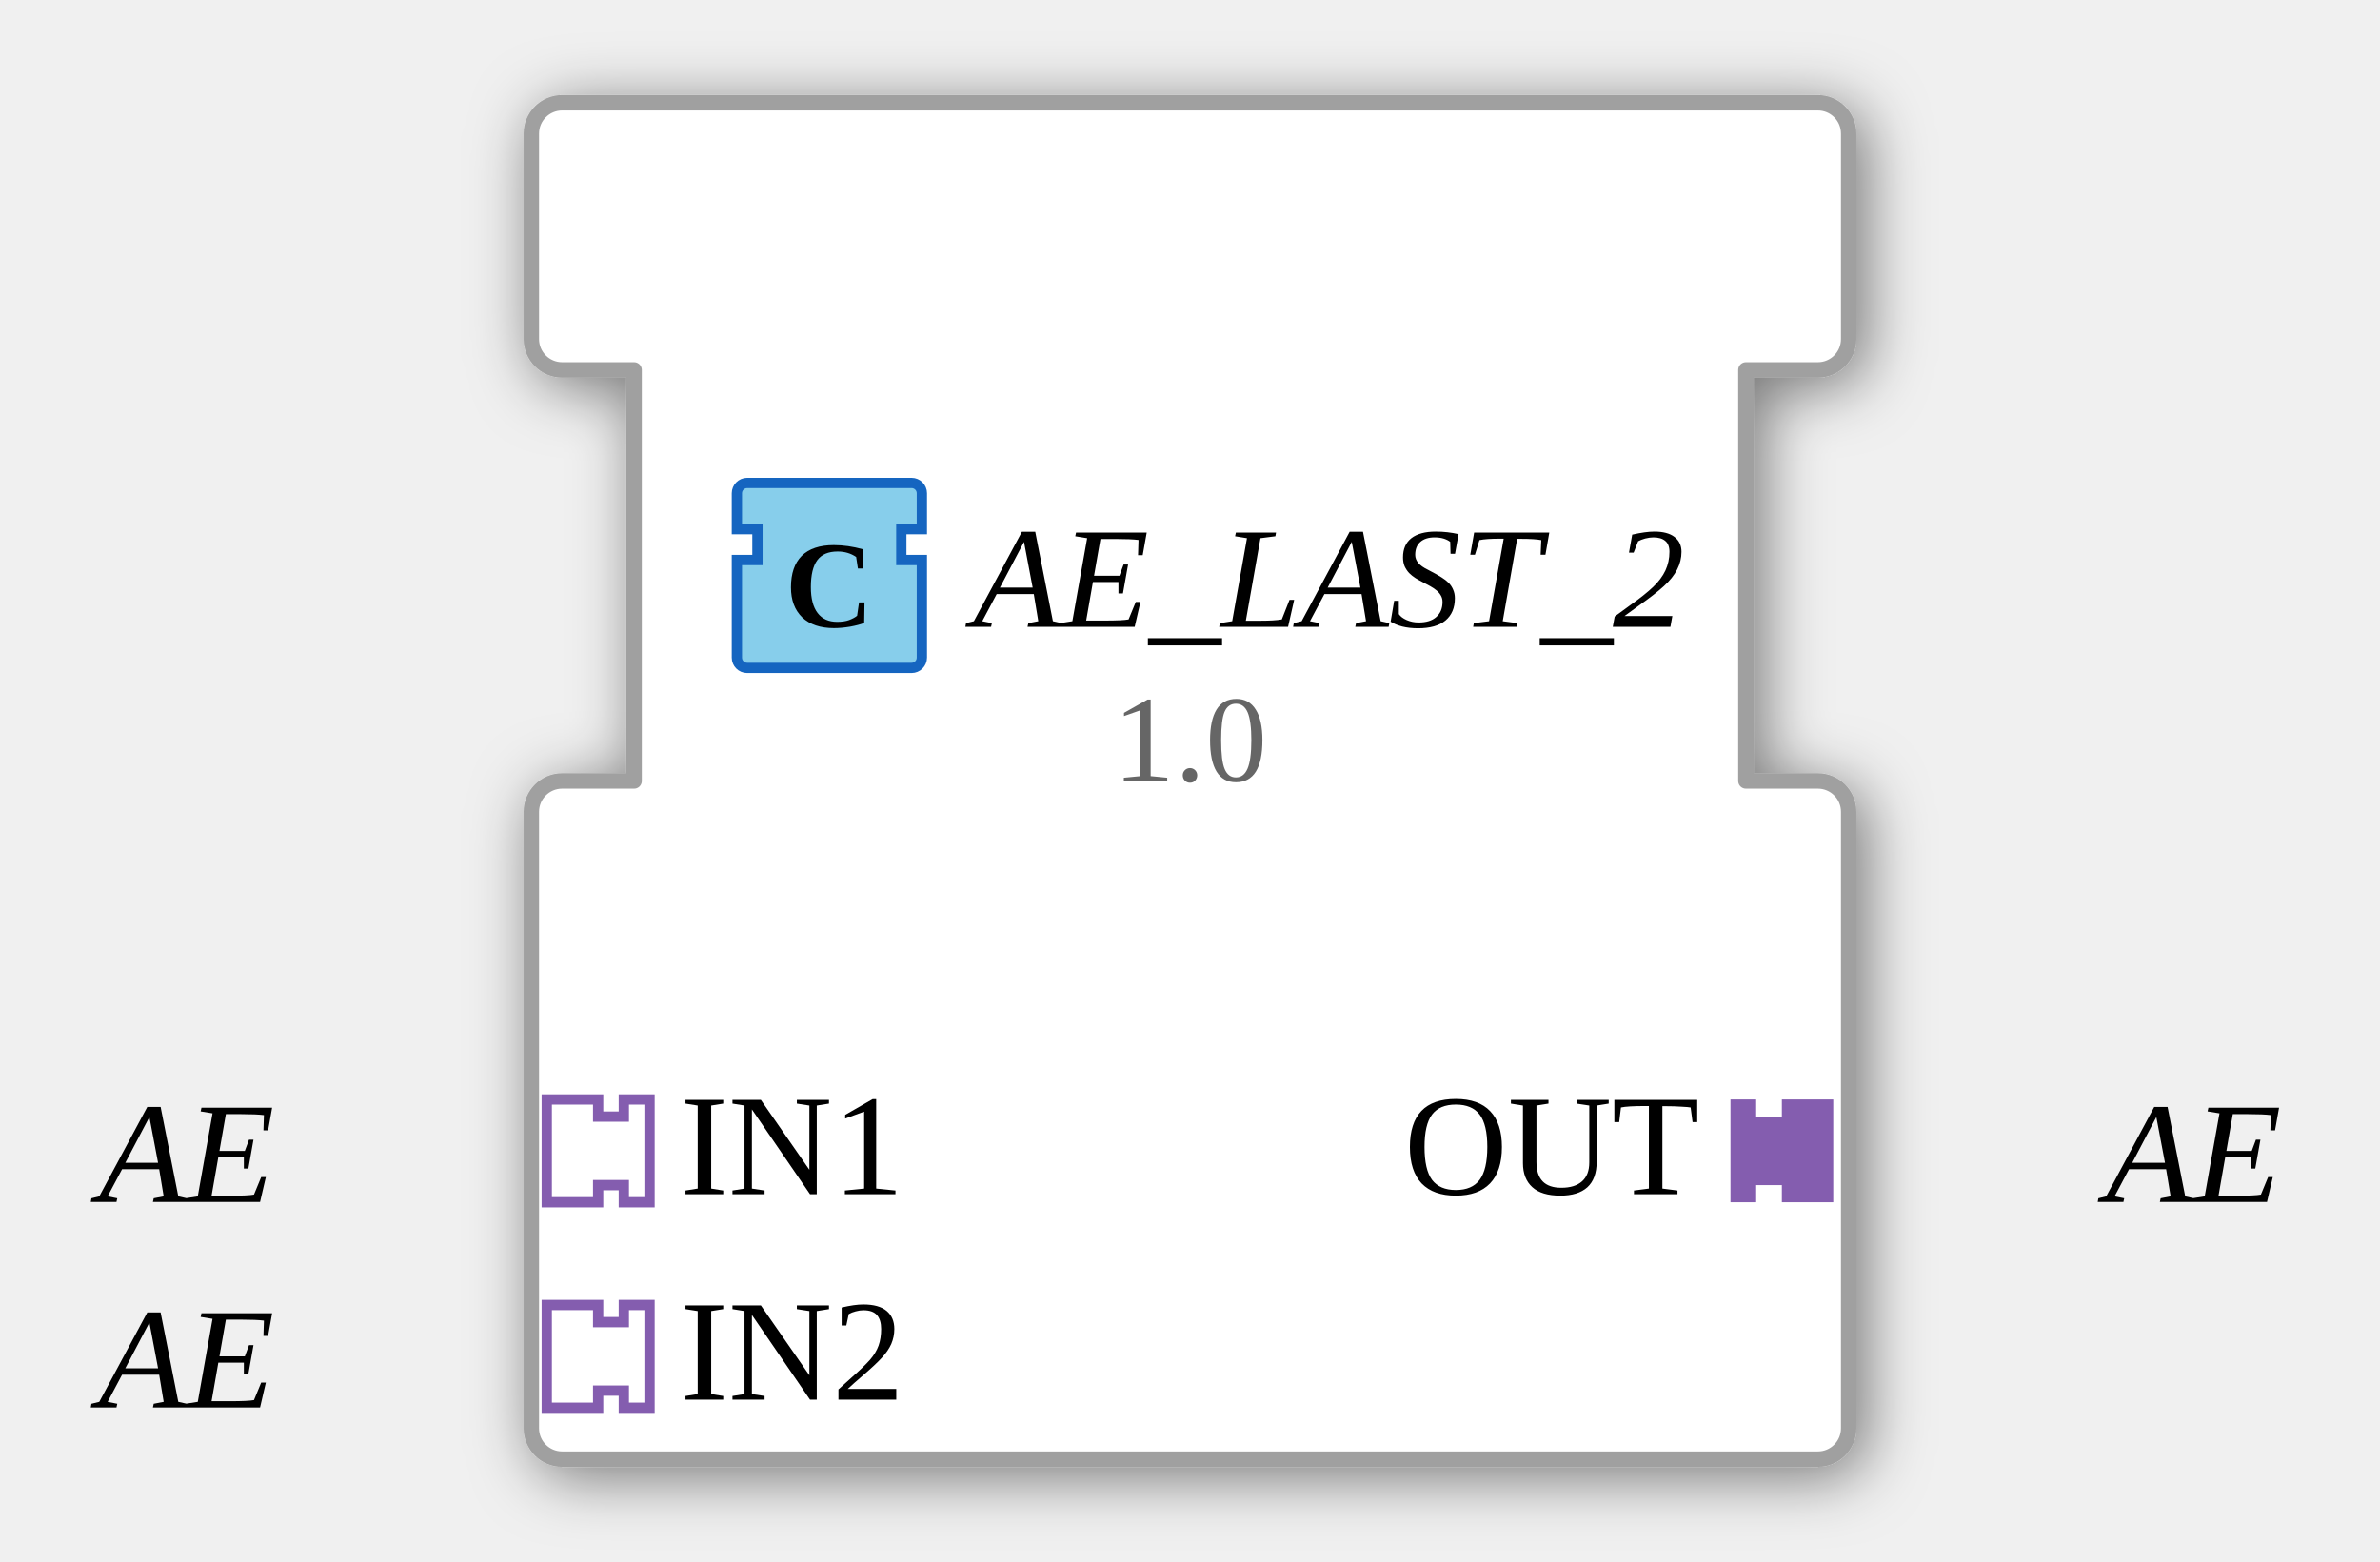
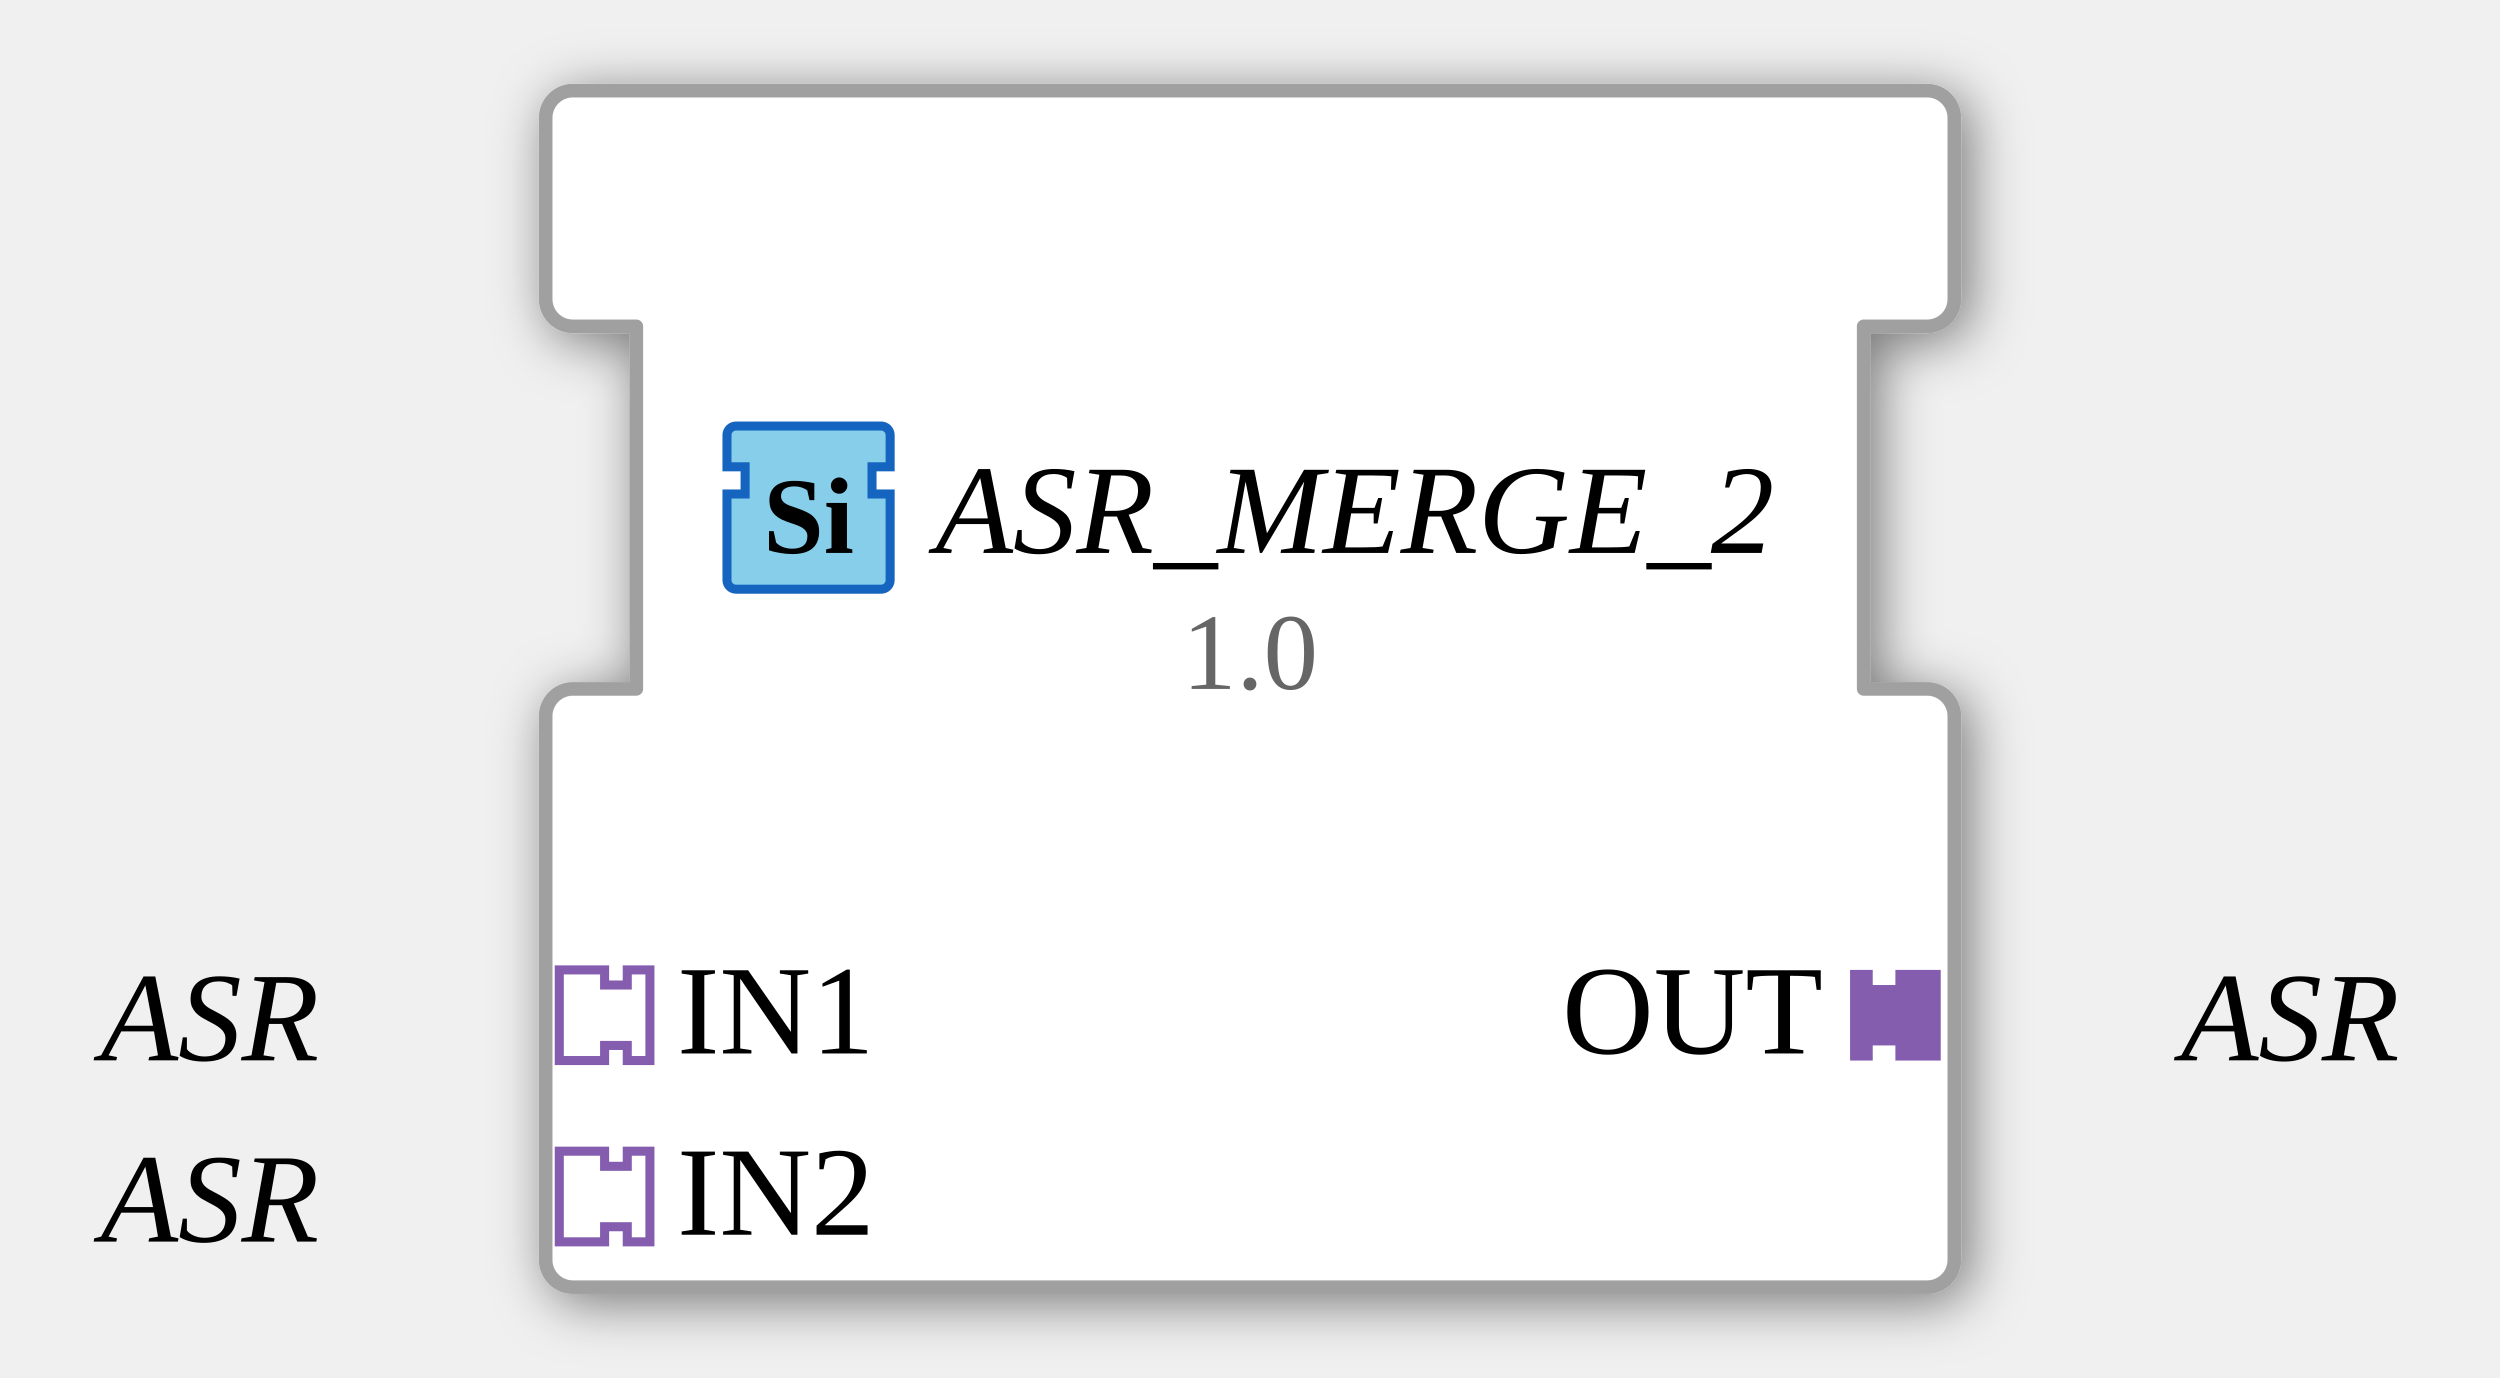
- <svg xmlns="http://www.w3.org/2000/svg" viewBox="0 0 231.581 152.0" width="231.581" height="152.0">
+ <svg xmlns="http://www.w3.org/2000/svg" viewBox="0 0 275.8 152.0" width="275.8" height="152.0">
  <style>
    @font-face {
      font-family: "TGL";
-       src: local("TGL 0-17_std"), local("TGL 0-17"), local("TGL 0-17 alt"), url("../../../../../../_static/fonts/TGL-0-17_std.ttf") format("truetype");
+       src: local("TGL 0-17_std"), local("TGL 0-17"), local("TGL 0-17 alt");
      font-style: normal;
      font-weight: normal;
    }
    @font-face {
      font-family: "TGL";
-       src: local("TGL 0-16_std"), local("TGL 0-16"), url("../../../../../../_static/fonts/TGL-0-16_std.ttf") format("truetype");
+       src: local("TGL 0-16_std"), local("TGL 0-16");
      font-style: italic;
      font-weight: normal;
    }
  </style>
  <defs>
    <filter id="dropShadow" x="-20%" y="-20%" width="140%" height="140%">
      <feGaussianBlur in="SourceAlpha" stdDeviation="3" result="blur" />
      <feOffset in="blur" dx="1" dy="1" result="offsetBlur" />
      <feFlood flood-color="#000000" flood-opacity="0.5" result="shadowColor" />
      <feComposite in="shadowColor" in2="offsetBlur" operator="in" result="shadow" />
      <feMerge>
        <feMergeNode in="shadow" />
        <feMergeNode in="SourceGraphic" />
      </feMerge>
    </filter>
  </defs>
-   <g transform="translate(51.7002, 10)">
-     <path d="M 3 0             L 125.181 0             A 3 3 0 0 1 128.181 3             L 128.181 23.0             A 3 3 0 0 1 125.181 26.0             L 118.181 26.0             L 118.181 66.0             L 125.181 66.0             A 3 3 0 0 1 128.181 69.0             L 128.181 129.0             A 3 3 0 0 1 125.181 132.0             L 3 132.0             A 3 3 0 0 1 0 129.0             L 0 69.0             A 3 3 0 0 1 3 66.0             L 10 66.0             L 10 26.0             L 3 26.0             A 3 3 0 0 1 0 23.0             L 0 3             A 3 3 0 0 1 3 0             Z" fill="#FFFFFF" stroke="#A0A0A0" stroke-width="1.5" stroke-linejoin="round" filter="url(#dropShadow)" />
+   <g transform="translate(60.2, 10)">
+     <path d="M 3 0             L 152.4 0             A 3 3 0 0 1 155.4 3             L 155.4 23.0             A 3 3 0 0 1 152.4 26.0             L 145.4 26.0             L 145.4 66.0             L 152.4 66.0             A 3 3 0 0 1 155.4 69.0             L 155.4 129.0             A 3 3 0 0 1 152.4 132.0             L 3 132.0             A 3 3 0 0 1 0 129.0             L 0 69.0             A 3 3 0 0 1 3 66.0             L 10 66.0             L 10 26.0             L 3 26.0             A 3 3 0 0 1 0 23.0             L 0 3             A 3 3 0 0 1 3 0             Z" fill="#FFFFFF" stroke="#A0A0A0" stroke-width="1.5" stroke-linejoin="round" filter="url(#dropShadow)" />
    <path d="M 21.0 37.0             L 37.0 37.0             A 1 1 0 0 1 38.0 38.0             L 38.0 41.5             L 36.0 41.5             L 36.0 44.5             L 38.0 44.5             L 38.0 54.0             A 1 1 0 0 1 37.0 55.0             L 21.0 55.0             A 1 1 0 0 1 20.0 54.0             L 20.0 44.5             L 22.0 44.5             L 22.0 41.5             L 20.0 41.5             L 20.0 38.0             A 1 1 0 0 1 21.0 37.0             Z" fill="#87CEEB" stroke="#1565C0" stroke-width="1" />
-     <text x="29.0" y="51.0" font-family="TGL, 'Times New Roman', Times, serif" font-size="12" font-weight="bold" fill="#000000" text-anchor="middle">C</text>
-     <text x="43.0" y="51.0" font-family="TGL, 'Times New Roman', Times, serif" font-size="14" fill="#000000" font-style="italic">AE_LAST_2</text>
-     <text x="64.09" y="66.0" font-family="TGL, 'Times New Roman', Times, serif" font-size="12" fill="#666666" text-anchor="middle">1.0</text>
+     <text x="29.0" y="51.0" font-family="TGL, 'Times New Roman', Times, serif" font-size="12" font-weight="bold" fill="#000000" text-anchor="middle">Si</text>
+     <text x="43.0" y="51.0" font-family="TGL, 'Times New Roman', Times, serif" font-size="14" fill="#000000" font-style="italic">ASR_MERGE_2</text>
+     <text x="77.7" y="66.0" font-family="TGL, 'Times New Roman', Times, serif" font-size="12" fill="#666666" text-anchor="middle">1.0</text>
    <path d="M 1.5 97.0             L 6.5 97.0             L 6.5 98.667             L 9.0 98.667             L 9.0 97.0             L 11.5 97.0             L 11.5 107.0             L 9.0 107.0             L 9.0 105.333             L 6.5 105.333             L 6.5 107.0             L 1.5 107.0             Z" fill="none" stroke="#845DAF" stroke-width="1" />
    <text x="14.5" y="103.0" font-family="TGL, 'Times New Roman', Times, serif" font-size="14" fill="#000000" dominant-baseline="middle">IN1</text>
    <path d="M 1.5 117.0             L 6.5 117.0             L 6.5 118.667             L 9.0 118.667             L 9.0 117.0             L 11.5 117.0             L 11.5 127.0             L 9.0 127.0             L 9.0 125.333             L 6.5 125.333             L 6.5 127.0             L 1.5 127.0             Z" fill="none" stroke="#845DAF" stroke-width="1" />
    <text x="14.5" y="123.0" font-family="TGL, 'Times New Roman', Times, serif" font-size="14" fill="#000000" dominant-baseline="middle">IN2</text>
-     <path d="M 116.681 97.0             L 119.181 97.0             L 119.181 98.667             L 121.681 98.667             L 121.681 97.0             L 126.681 97.0             L 126.681 107.0             L 121.681 107.0             L 121.681 105.333             L 119.181 105.333             L 119.181 107.0             L 116.681 107.0             Z" fill="#845DAF" />
-     <text x="113.681" y="103.0" font-family="TGL, 'Times New Roman', Times, serif" font-size="14" fill="#000000" text-anchor="end" dominant-baseline="middle">OUT</text>
+     <path d="M 143.9 97.0             L 146.4 97.0             L 146.4 98.667             L 148.9 98.667             L 148.9 97.0             L 153.9 97.0             L 153.9 107.0             L 148.9 107.0             L 148.9 105.333             L 146.4 105.333             L 146.4 107.0             L 143.9 107.0             Z" fill="#845DAF" />
+     <text x="140.9" y="103.0" font-family="TGL, 'Times New Roman', Times, serif" font-size="14" fill="#000000" text-anchor="end" dominant-baseline="middle">OUT</text>
    <text x="-25" y="103.0" font-family="TGL, 'Times New Roman', Times, serif" font-size="14" fill="#000000" text-anchor="end" dominant-baseline="middle">
-       <tspan font-family="TGL, 'Times New Roman', Times, serif" font-style="italic" dominant-baseline="middle">AE</tspan>
+       <tspan font-family="TGL, 'Times New Roman', Times, serif" font-style="italic" dominant-baseline="middle">ASR</tspan>
    </text>
    <text x="-25" y="123.0" font-family="TGL, 'Times New Roman', Times, serif" font-size="14" fill="#000000" text-anchor="end" dominant-baseline="middle">
-       <tspan font-family="TGL, 'Times New Roman', Times, serif" font-style="italic" dominant-baseline="middle">AE</tspan>
+       <tspan font-family="TGL, 'Times New Roman', Times, serif" font-style="italic" dominant-baseline="middle">ASR</tspan>
    </text>
-     <text x="153.181" y="103.0" font-family="TGL, 'Times New Roman', Times, serif" font-size="14" fill="#000000" dominant-baseline="middle">
-       <tspan font-family="TGL, 'Times New Roman', Times, serif" font-style="italic" dominant-baseline="middle">AE</tspan>
+     <text x="180.4" y="103.0" font-family="TGL, 'Times New Roman', Times, serif" font-size="14" fill="#000000" dominant-baseline="middle">
+       <tspan font-family="TGL, 'Times New Roman', Times, serif" font-style="italic" dominant-baseline="middle">ASR</tspan>
    </text>
  </g>
</svg>
